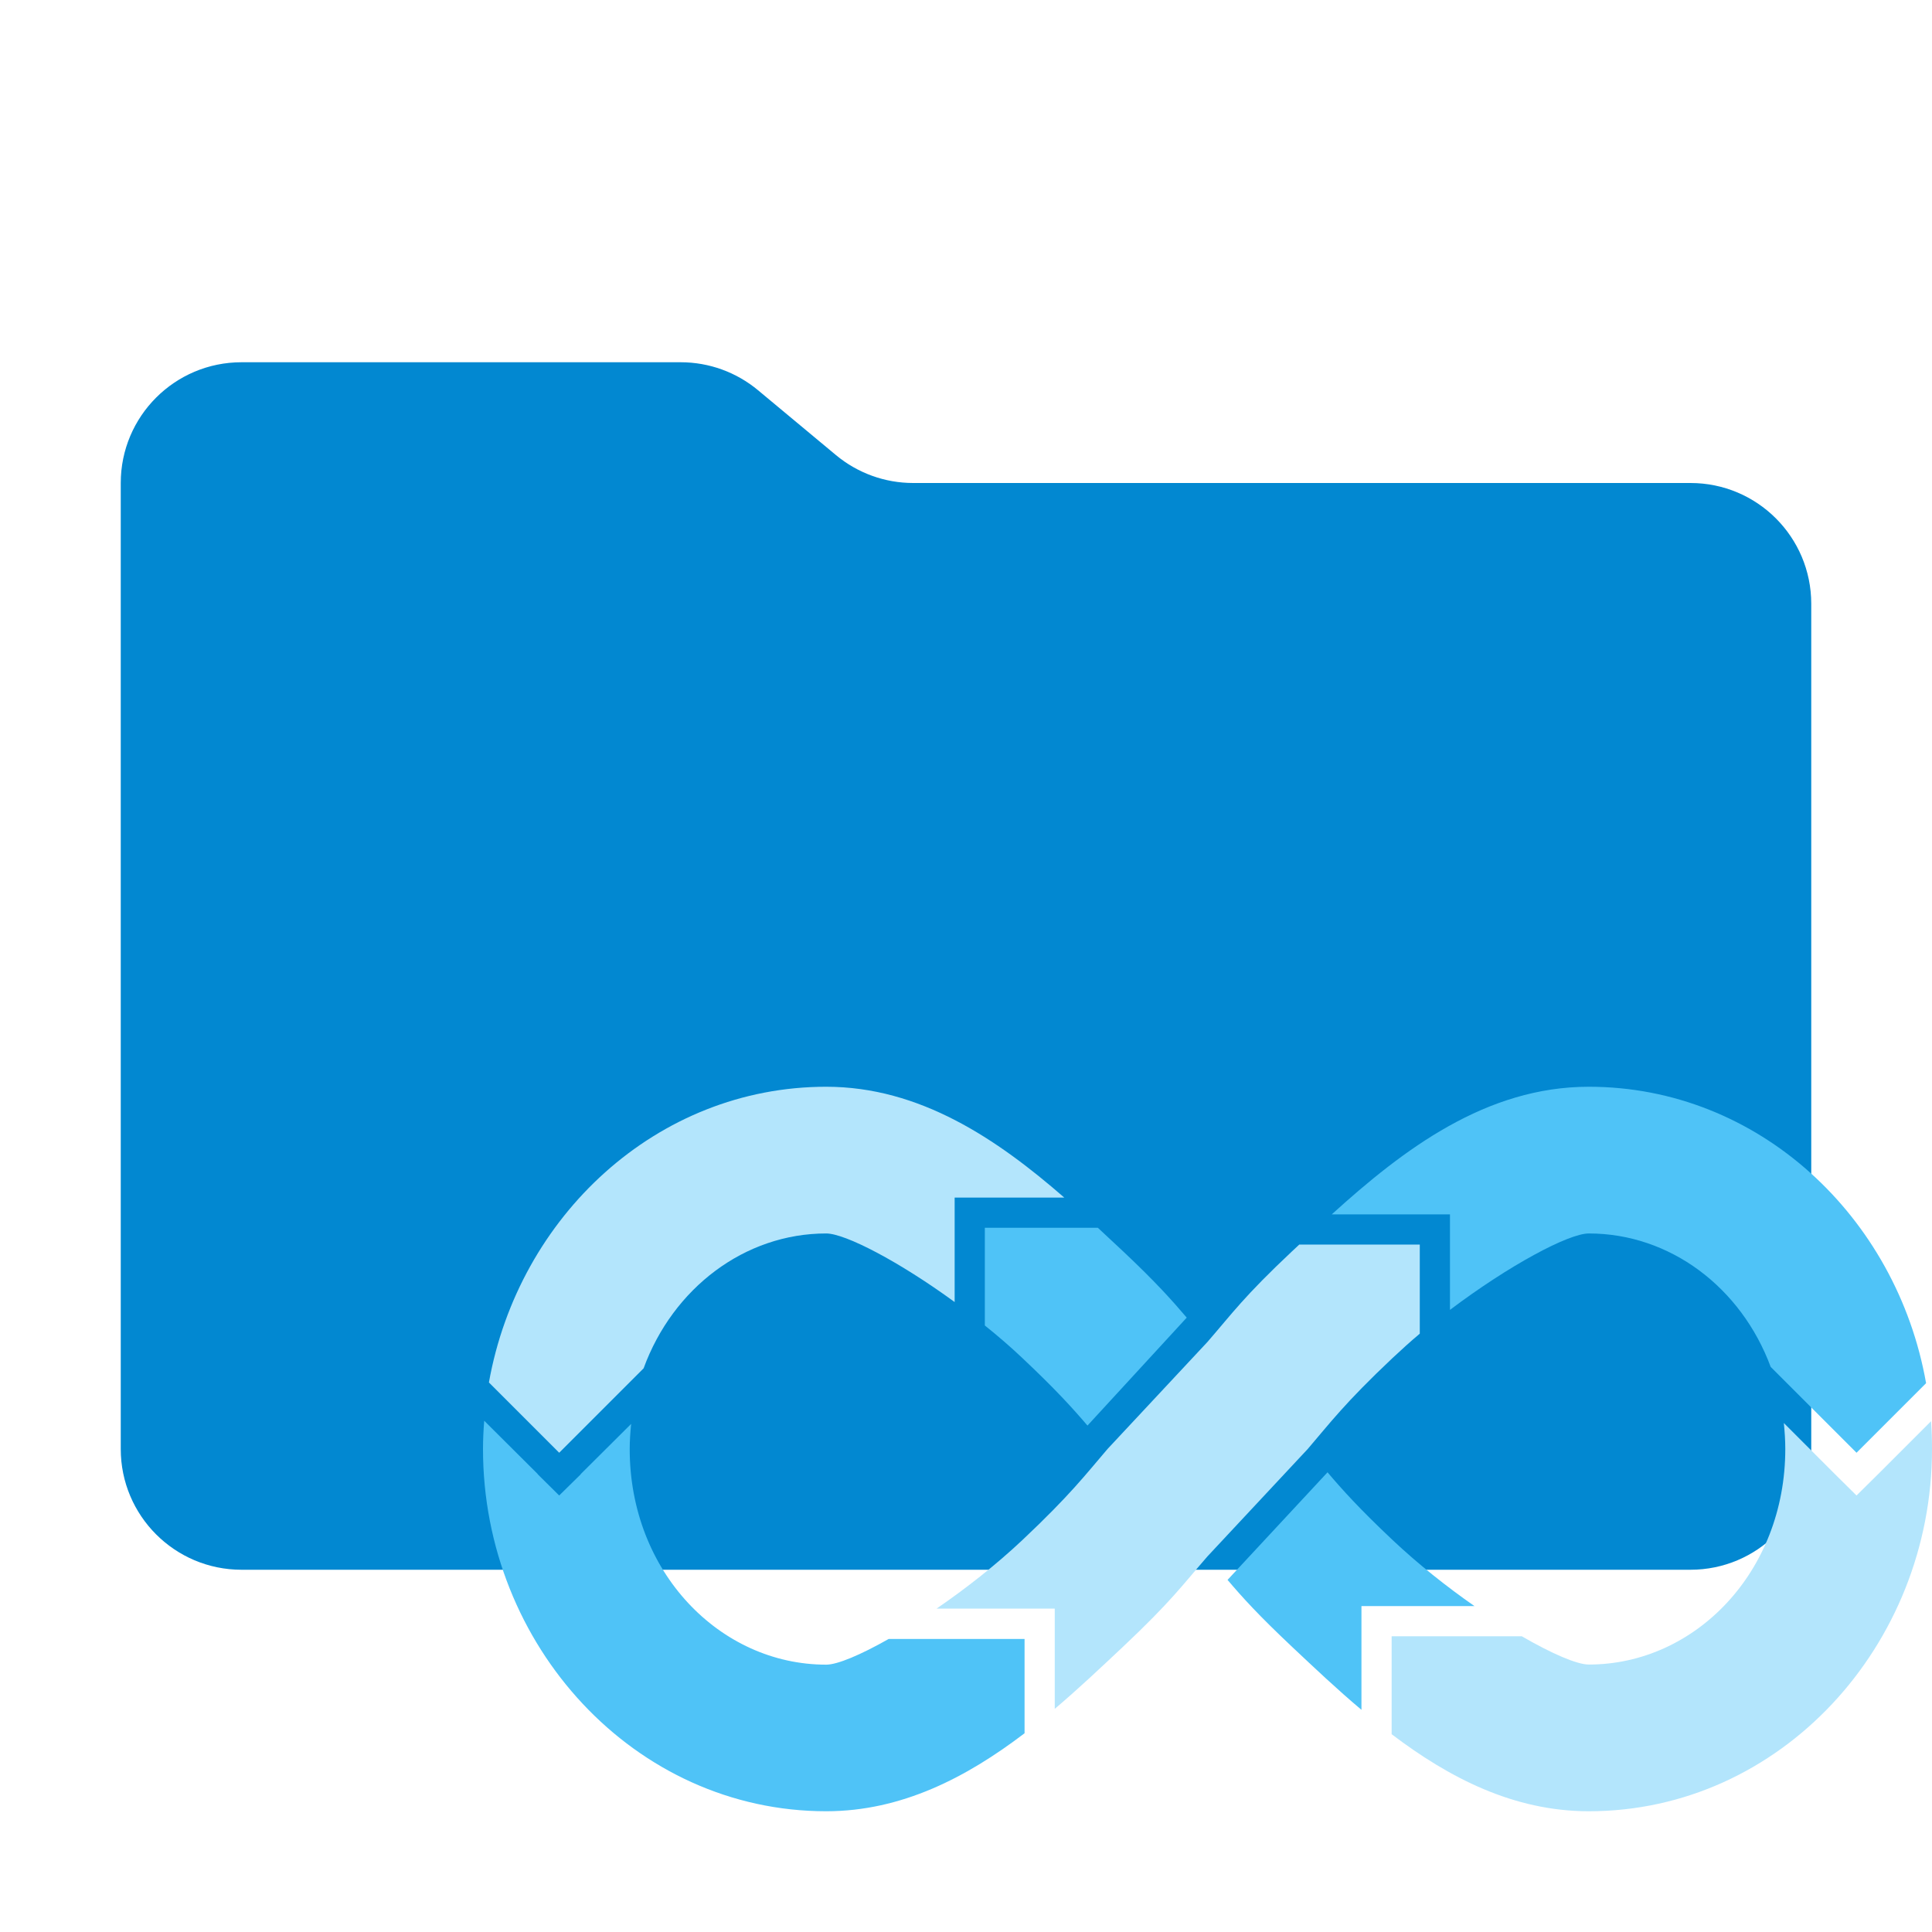
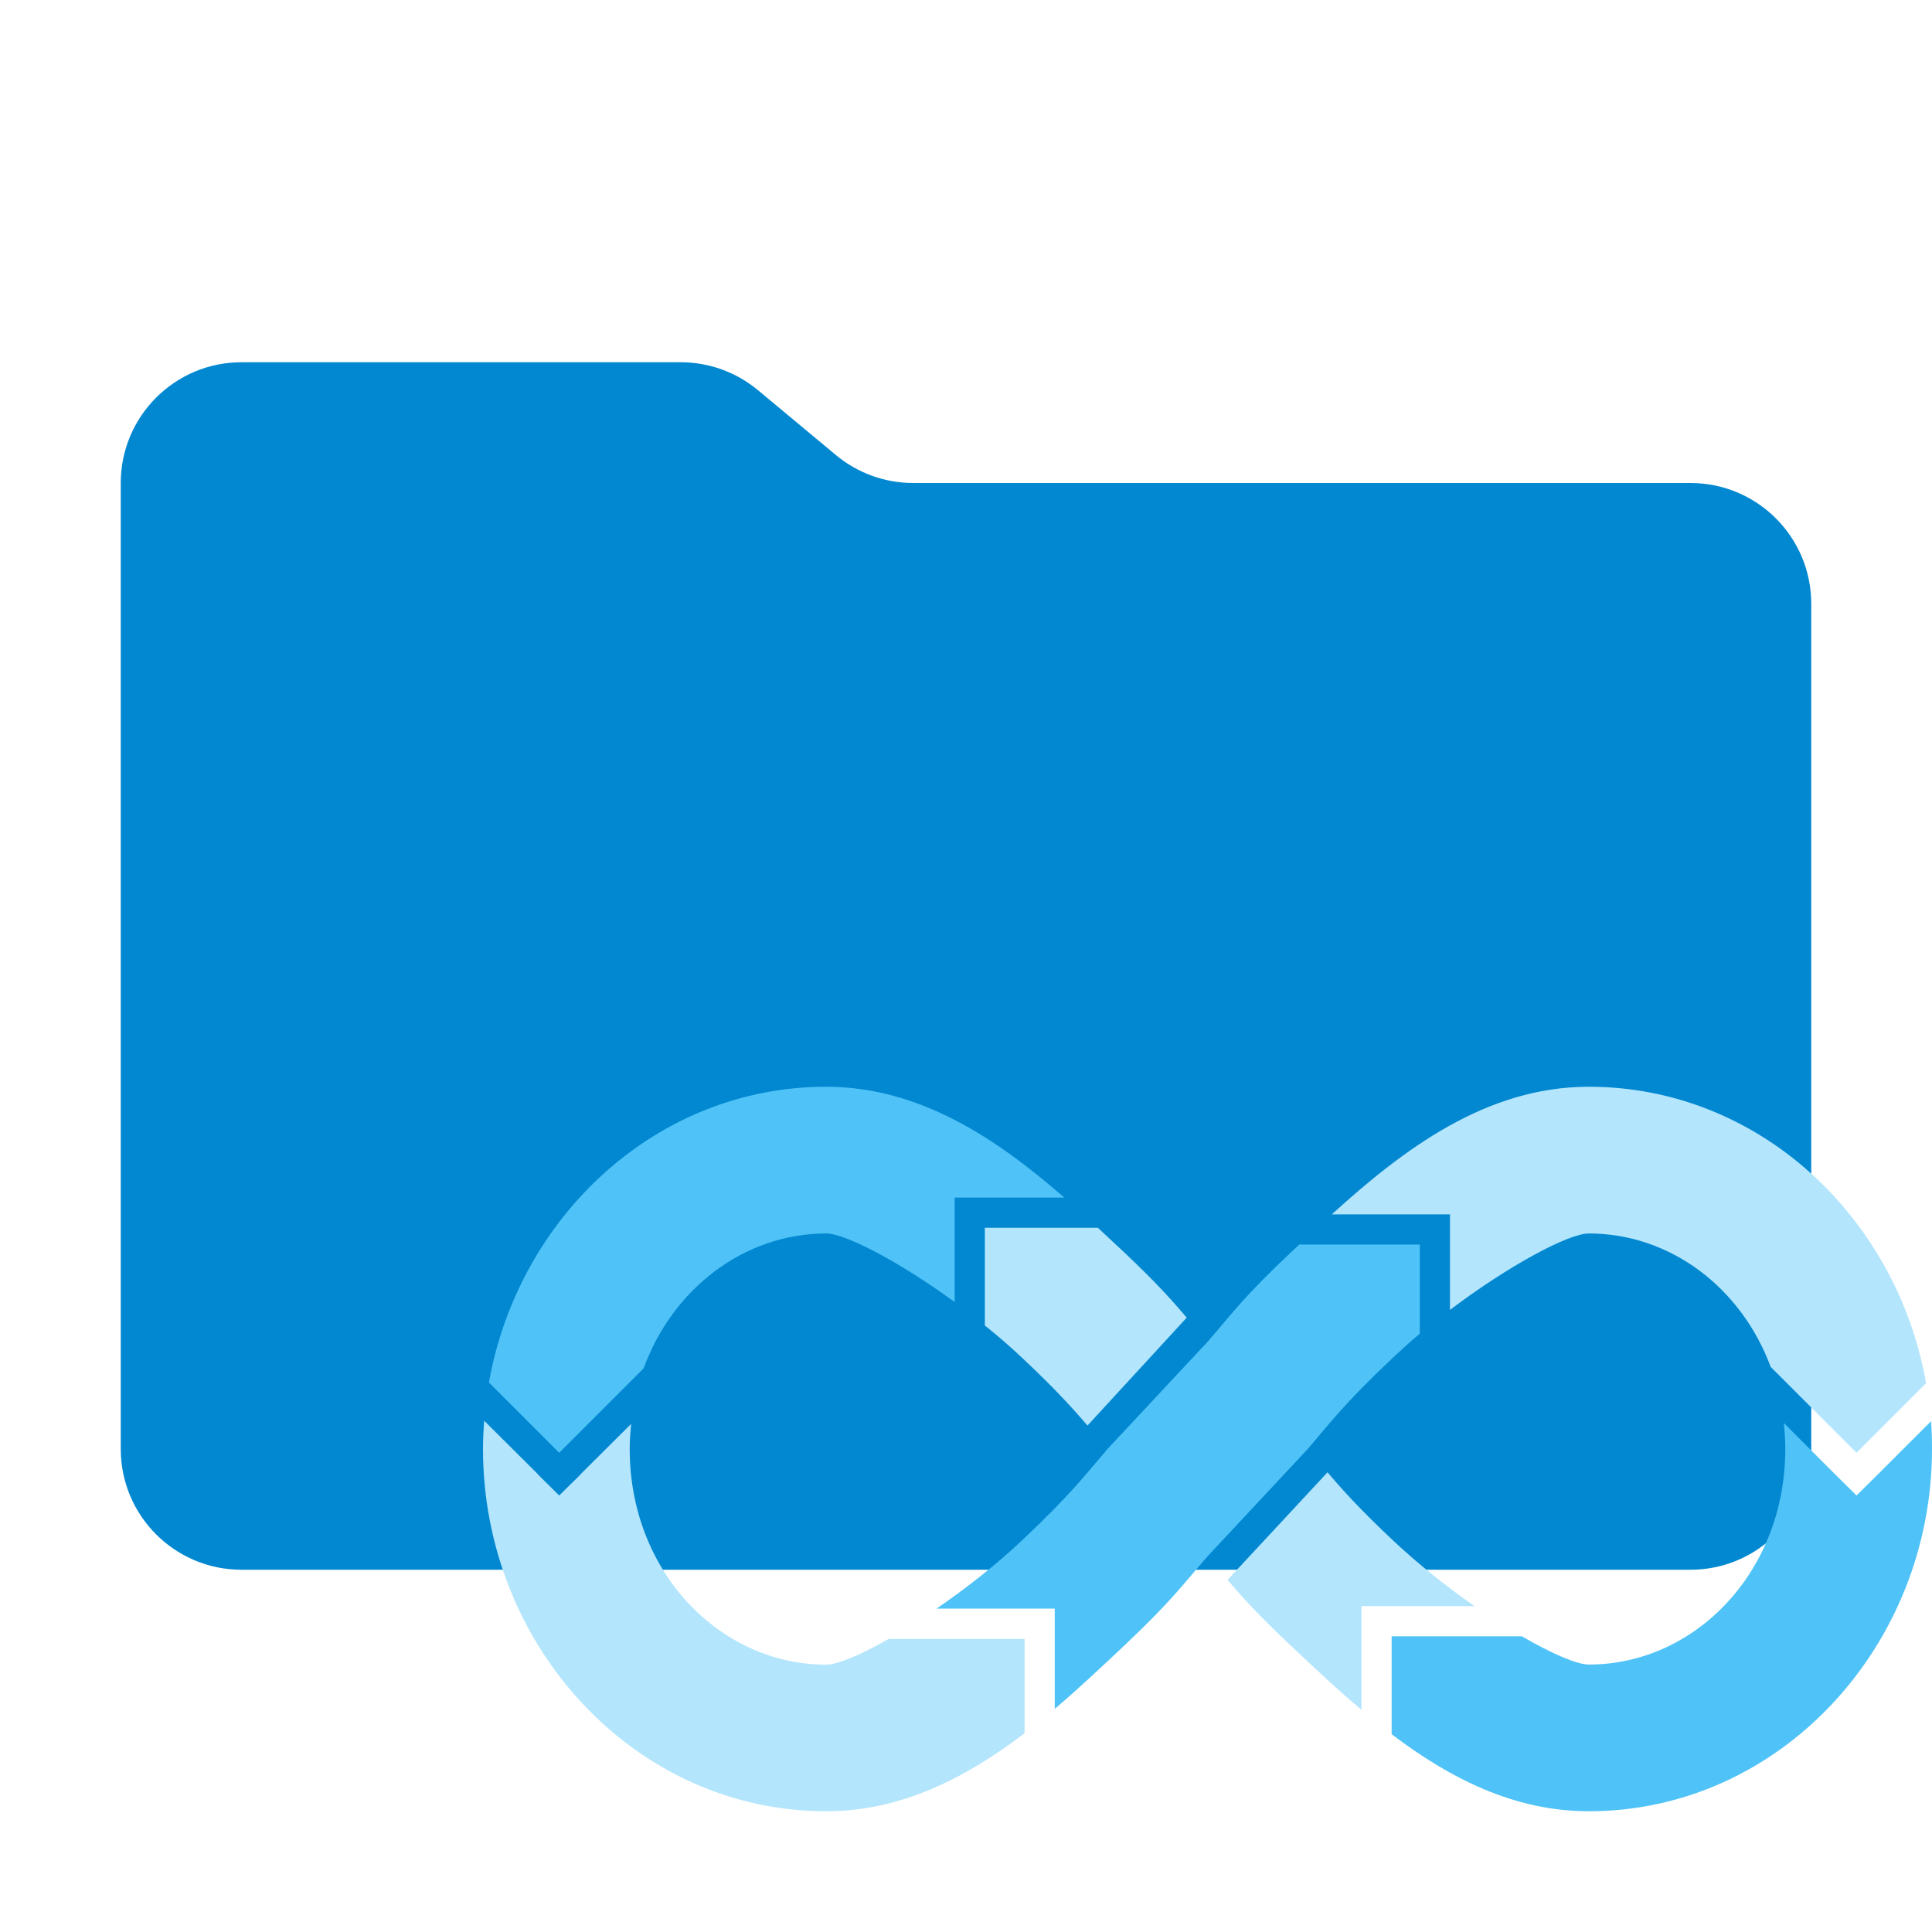
- <svg xmlns="http://www.w3.org/2000/svg" viewBox="0 0 32 32">
-   <path fill="#0288d1" d="m13.844 7.536-1.288-1.072A2 2 0 0 0 11.276 6H4a2 2 0 0 0-2 2v16a2 2 0 0 0 2 2h24a2 2 0 0 0 2-2V10a2 2 0 0 0-2-2H15.124a2 2 0 0 1-1.28-.464" />
-   <g style="transform: scale(2);">
-     <path fill="#4fc3f7" d="m 10.994,12.193 -0.828,0.891 c 0.124,0.146 0.254,0.29 0.535,0.555 0.183,0.172 0.373,0.352 0.574,0.521 v -0.609 -0.25 h 0.25 0.686 C 11.983,13.142 11.745,12.954 11.533,12.754 11.26,12.497 11.116,12.337 10.994,12.193 Z" />
-     <path fill="#b3e5fc" d="M 15.992,11.77 15.553,12.209 15.375,12.385 15.197,12.209 14.773,11.785 c 0.007,0.07 0.012,0.142 0.012,0.215 0,1.015 -0.745,1.785 -1.627,1.785 -0.097,0 -0.303,-0.088 -0.555,-0.234 h -0.328 -0.75 v 0.75 0.061 C 12.001,14.723 12.535,15 13.158,15 14.744,15 16,13.628 16,12 16,11.923 15.998,11.846 15.992,11.77 Z" />
-     <path fill="#4fc3f7" d="M 4.01,11.766 C 4.004,11.843 4,11.921 4,12 c 2e-7,1.628 1.256,3 2.842,3 0.627,10e-7 1.165,-0.282 1.643,-0.646 v -0.031 -0.75 h -0.75 -0.375 c -0.235,0.133 -0.425,0.213 -0.518,0.213 -0.882,0 -1.627,-0.77 -1.627,-1.785 -3e-7,-0.071 0.005,-0.141 0.012,-0.209 l -0.418,0.416 v 0.002 L 4.631,12.385 4.453,12.209 v -0.002 z" />
-     <path fill="#b3e5fc" d="m 10.76,10.307 c -0.019,0.018 -0.039,0.037 -0.059,0.055 C 10.3,10.739 10.209,10.872 10,11.113 L 9.172,12 c -0.182,0.212 -0.307,0.379 -0.705,0.754 -0.222,0.209 -0.473,0.405 -0.711,0.568 h 0.729 0.25 v 0.25 0.58 C 8.932,13.985 9.119,13.808 9.299,13.639 9.7,13.261 9.791,13.129 10,12.889 L 10.83,12 c 0.181,-0.211 0.305,-0.379 0.703,-0.754 0.073,-0.068 0.147,-0.136 0.225,-0.201 v -0.738 h -0.75 z" />
-     <path fill="#4fc3f7" d="m 8.156,10.168 v 0.75 0.059 c 0.107,0.086 0.212,0.176 0.311,0.27 0.272,0.256 0.417,0.416 0.539,0.559 L 9.828,10.912 C 9.705,10.768 9.577,10.623 9.299,10.361 9.231,10.298 9.162,10.233 9.092,10.168 H 8.906 Z" />
-     <path fill="#4fc3f7" d="m 13.158,9 c -0.85,10e-8 -1.533,0.516 -2.129,1.057 h 0.729 0.25 v 0.791 c 0.489,-0.369 0.982,-0.633 1.15,-0.633 0.671,0 1.261,0.445 1.506,1.105 L 14.844,11.5 15.375,12.031 15.906,11.5 15.951,11.455 C 15.708,10.077 14.563,9 13.158,9 Z" />
-     <path fill="#b3e5fc" d="M 6.842,9 C 5.439,9 4.294,10.074 4.049,11.449 L 4.1,11.5 4.631,12.031 5.162,11.5 5.33,11.332 c 0.243,-0.665 0.838,-1.117 1.512,-1.117 0.158,-10e-7 0.605,0.233 1.064,0.568 V 10.168 9.918 h 0.25 0.658 C 8.256,9.432 7.618,9 6.842,9 Z" />
-   </g>
+ <svg xmlns="http://www.w3.org/2000/svg" viewBox="0 0 16 16">
+   <path fill="#0288d1" d="m6.922 3.768-.644-.536A1 1 0 0 0 5.638 3H2a1 1 0 0 0-1 1v8a1 1 0 0 0 1 1h12a1 1 0 0 0 1-1V5a1 1 0 0 0-1-1H7.562a1 1 0 0 1-.64-.232" />
+   <path fill="#b3e5fc" d="m 10.994,12.193 -0.828,0.891 c 0.124,0.146 0.254,0.29 0.535,0.555 0.183,0.172 0.373,0.352 0.574,0.521 v -0.609 -0.25 h 0.25 0.686 C 11.983,13.142 11.745,12.954 11.533,12.754 11.26,12.497 11.116,12.337 10.994,12.193 Z" />
+   <path fill="#4fc3f7" d="M 15.992,11.77 15.553,12.209 15.375,12.385 15.197,12.209 14.773,11.785 c 0.007,0.07 0.012,0.142 0.012,0.215 0,1.015 -0.745,1.785 -1.627,1.785 -0.097,0 -0.303,-0.088 -0.555,-0.234 h -0.328 -0.75 v 0.75 0.061 C 12.001,14.723 12.535,15 13.158,15 14.744,15 16,13.628 16,12 16,11.923 15.998,11.846 15.992,11.77 Z" />
+   <path fill="#b3e5fc" d="M 4.01,11.766 C 4.004,11.843 4,11.921 4,12 c 2e-7,1.628 1.256,3 2.842,3 0.627,10e-7 1.165,-0.282 1.643,-0.646 v -0.031 -0.75 h -0.75 -0.375 c -0.235,0.133 -0.425,0.213 -0.518,0.213 -0.882,0 -1.627,-0.77 -1.627,-1.785 -3e-7,-0.071 0.005,-0.141 0.012,-0.209 l -0.418,0.416 v 0.002 L 4.631,12.385 4.453,12.209 v -0.002 z" />
+   <path fill="#4fc3f7" d="m 10.76,10.307 c -0.019,0.018 -0.039,0.037 -0.059,0.055 C 10.3,10.739 10.209,10.872 10,11.113 L 9.172,12 c -0.182,0.212 -0.307,0.379 -0.705,0.754 -0.222,0.209 -0.473,0.405 -0.711,0.568 h 0.729 0.25 v 0.25 0.58 C 8.932,13.985 9.119,13.808 9.299,13.639 9.7,13.261 9.791,13.129 10,12.889 L 10.83,12 c 0.181,-0.211 0.305,-0.379 0.703,-0.754 0.073,-0.068 0.147,-0.136 0.225,-0.201 v -0.738 h -0.75 z" />
+   <path fill="#b3e5fc" d="m 8.156,10.168 v 0.75 0.059 c 0.107,0.086 0.212,0.176 0.311,0.27 0.272,0.256 0.417,0.416 0.539,0.559 L 9.828,10.912 C 9.705,10.768 9.577,10.623 9.299,10.361 9.231,10.298 9.162,10.233 9.092,10.168 H 8.906 Z" />
+   <path fill="#b3e5fc" d="m 13.158,9 c -0.85,10e-8 -1.533,0.516 -2.129,1.057 h 0.729 0.25 v 0.791 c 0.489,-0.369 0.982,-0.633 1.15,-0.633 0.671,0 1.261,0.445 1.506,1.105 L 14.844,11.5 15.375,12.031 15.906,11.5 15.951,11.455 C 15.708,10.077 14.563,9 13.158,9 Z" />
+   <path fill="#4fc3f7" d="M 6.842,9 C 5.439,9 4.294,10.074 4.049,11.449 L 4.1,11.5 4.631,12.031 5.162,11.5 5.33,11.332 c 0.243,-0.665 0.838,-1.117 1.512,-1.117 0.158,-10e-7 0.605,0.233 1.064,0.568 V 10.168 9.918 h 0.25 0.658 C 8.256,9.432 7.618,9 6.842,9 Z" />
</svg>
